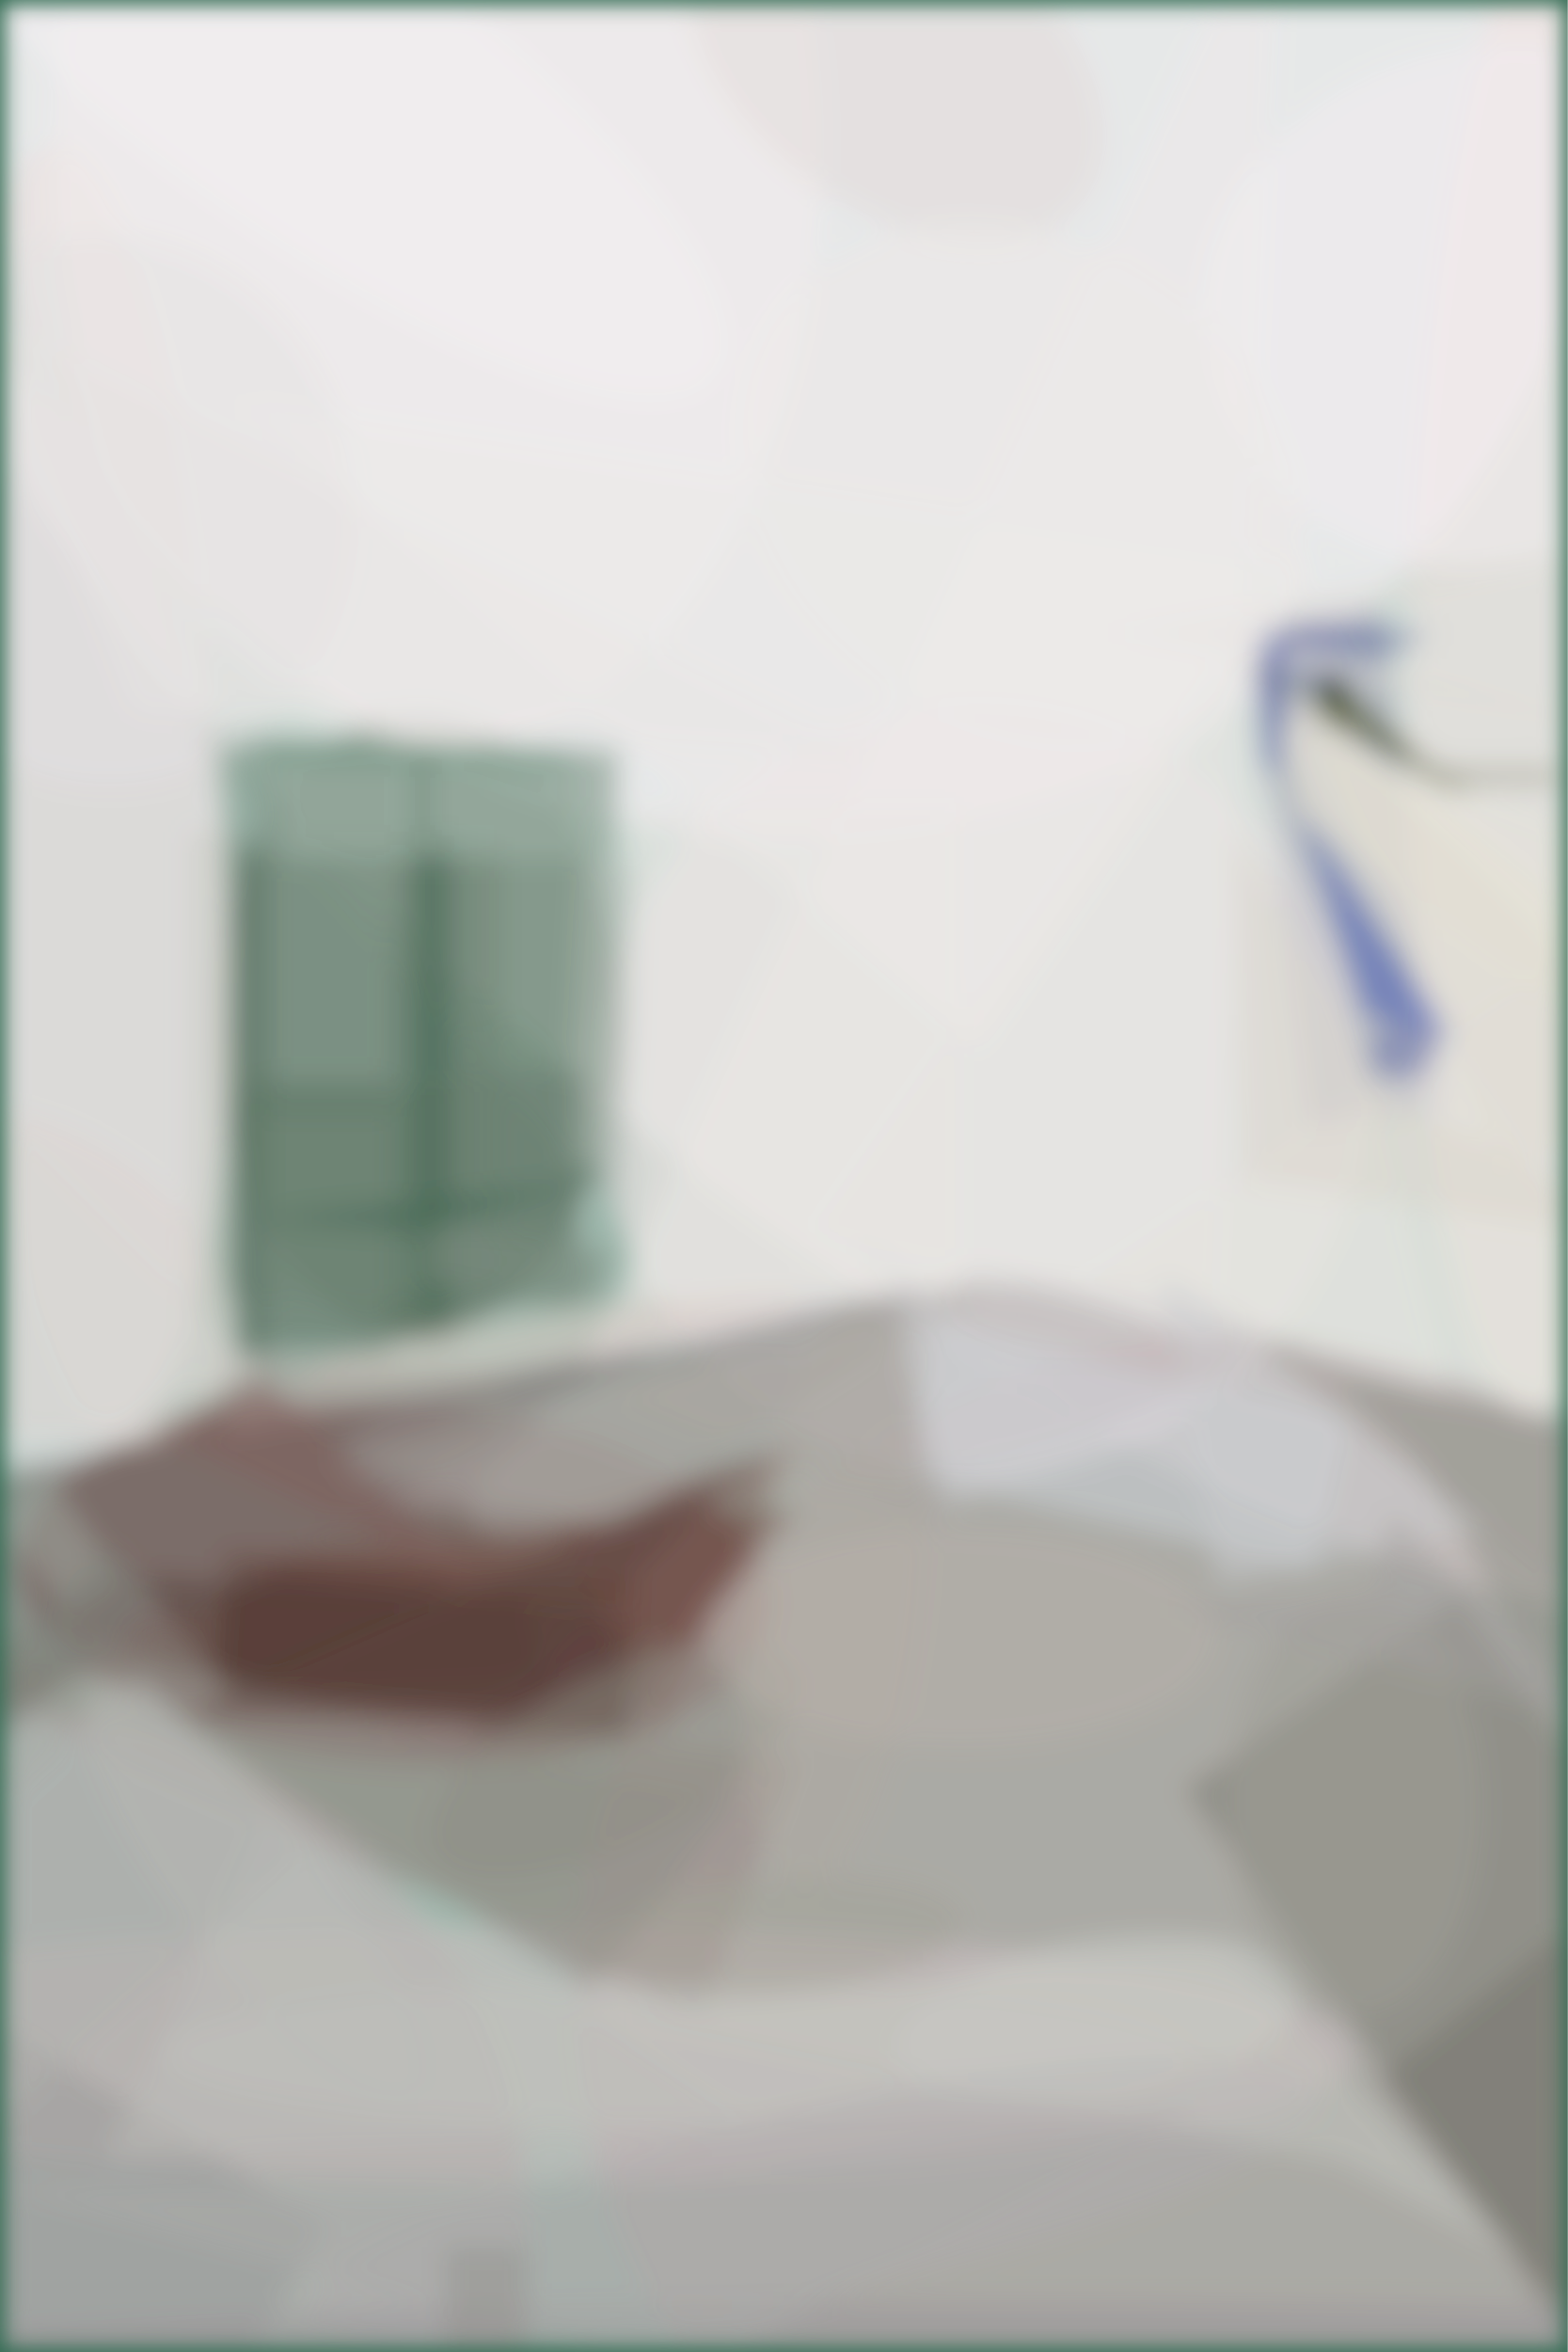
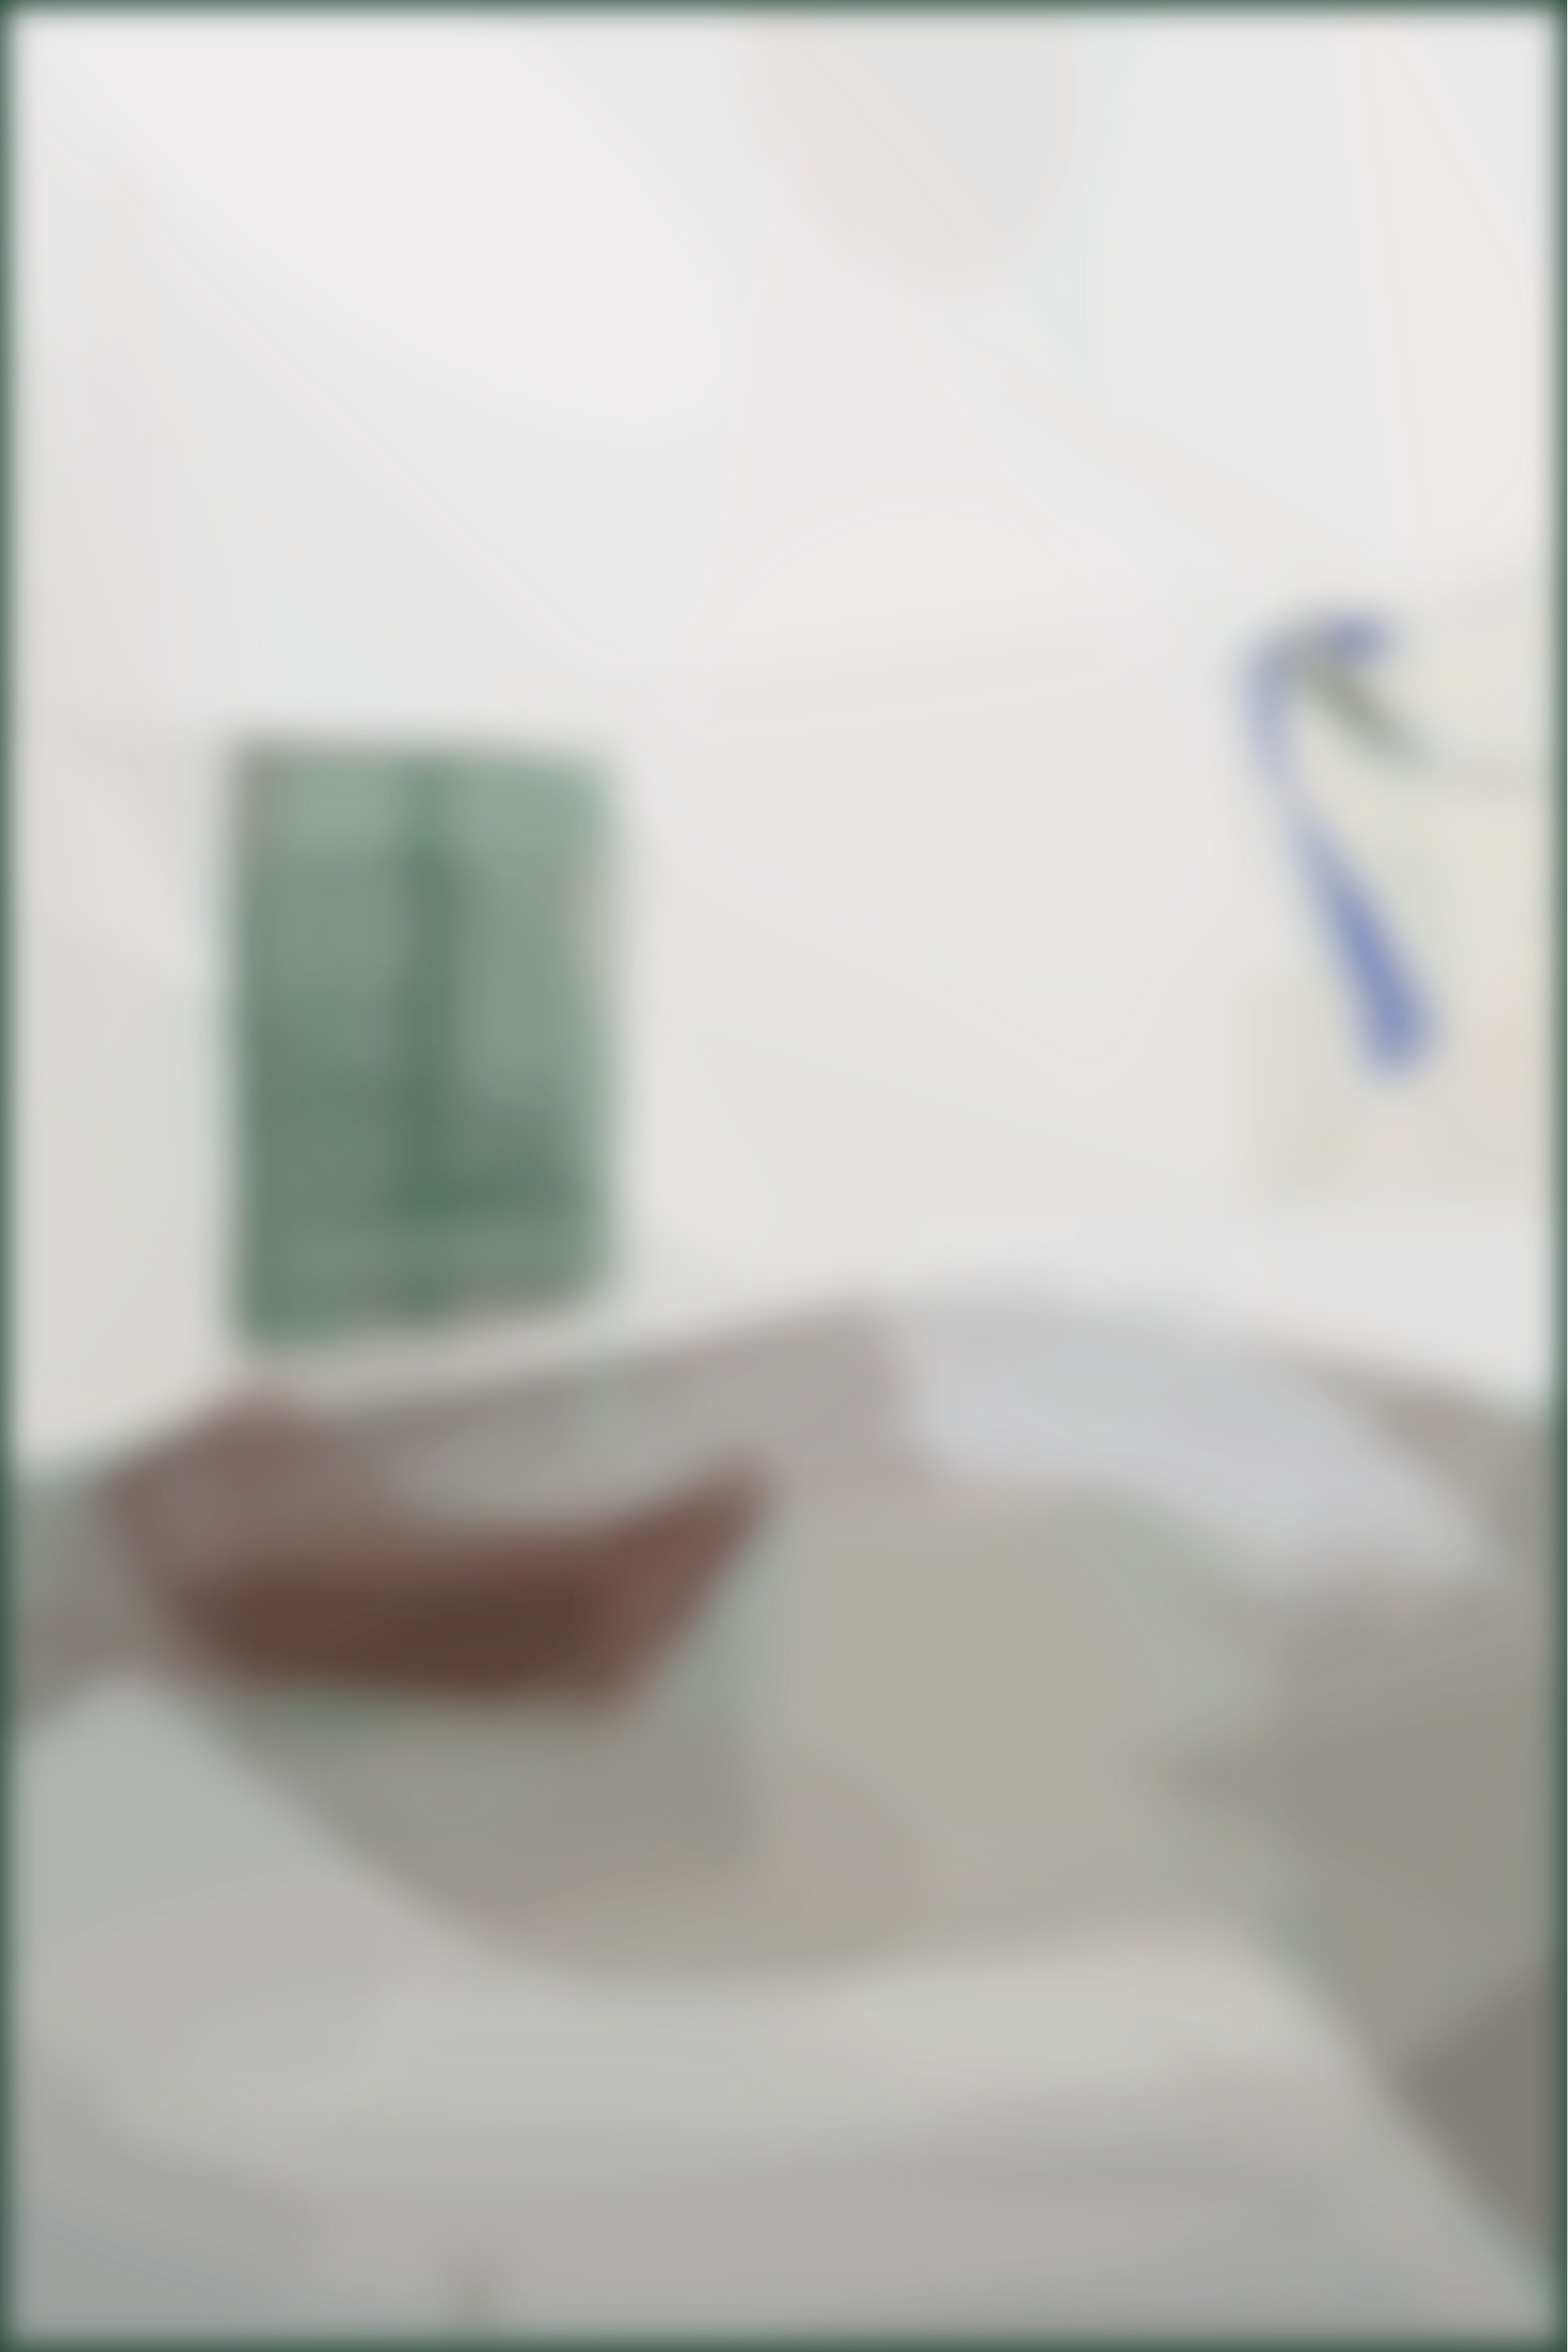
- <svg xmlns="http://www.w3.org/2000/svg" viewBox="0 0 1400 2100">
+ <svg xmlns="http://www.w3.org/2000/svg" viewBox="0 0 933 1400">
  <defs />
-   <filter id="a">
+   <filter id="prefix__a">
    <feGaussianBlur stdDeviation="12" />
  </filter>
-   <rect width="100%" height="100%" fill="#346c54" />
-   <g filter="url(#a)">
-     <g fill-opacity=".5" transform="translate(4.1 4.1) scale(8.20313)">
-       <circle cx="88" cy="110" r="174" fill="#fff" />
-       <circle r="1" fill="#fff" transform="matrix(126.1818 112.4239 -53.01488 59.5026 106 49.7)" />
-       <circle r="1" fill="#5d2323" transform="matrix(-1.44586 19.68886 -41.04419 -3.0141 42.5 171.7)" />
-       <ellipse cx="45" cy="111" fill="#495e4b" rx="22" ry="34" />
-       <circle cx="86" cy="1" r="90" fill="#fff7fd" />
-       <circle r="1" fill="#fffaff" transform="matrix(24.5891 -2.01824 4.96623 60.50588 0 99.5)" />
-       <circle cx="133" cy="216" r="71" fill="#bb9fa0" />
-       <circle cx="106" cy="118" r="42" fill="#f6e5e8" />
-       <ellipse cx="55" cy="223" fill="#d3c5c6" rx="92" ry="14" />
-       <path fill="#7b786f" d="M179.4 267l-51-72.8 30.2-21.3 51 73z" />
-       <path fill="#44231b" d="M69 171.6l-1.1 16-44.9-3.2 1.1-16z" />
-       <circle r="1" fill="#b0a8a8" transform="rotate(81.9 -44.6 125.3) scale(10.59911 50.19918)" />
-       <path fill="#9d99af" d="M135.2 67.6l14.9-1.8 6.7 54.6-14.9 1.8z" />
-       <path fill="#80998a" d="M66 130l1-49-47-2z" />
-       <path fill="#9a8b86" d="M-16 178l102 13-10 28z" />
-       <path fill="#556b5b" d="M25 118h24v28H25z" />
-       <path fill="#efebea" d="M107.2 137.5l24.4 8.3L139-16 62.7 148.7z" />
-       <circle cx="1" cy="242" r="56" fill="#baaaac" />
-       <circle r="1" fill="#ebdedc" transform="matrix(14.61667 -.85902 4.15089 70.62992 9.2 86)" />
-       <path fill="#8b8c83" d="M185 155.4l-10.8 40.2-20.3-37.3-9.4-8.8z" />
-       <circle r="1" fill="#f4e5e2" transform="matrix(16.22334 .51155 -2.66062 84.3799 169 69.3)" />
-       <path fill="#5f6545" d="M158.2 86.1l-4.3-4.7-6.3-6.2-13.3-3.3z" />
-       <path fill="#3851b2" d="M141 88l17 25-10-3z" />
-       <path fill="#d1d6dc" d="M142.5 170.5L97.7 160l3.8-16.6 44.8 10.4z" />
-       <path fill="#745048" d="M60 165l27-9-16 32z" />
-       <ellipse cx="47" cy="16" fill="#f4eeee" rx="42" ry="65" />
-       <path fill="#7d716d" d="M71 146l-87 50 17-37z" />
-       <circle r="1" fill="#d1d5ce" transform="matrix(-22.0741 3.41725 -1.36209 -8.79855 118.9 219.5)" />
-       <path fill="#e7e2dd" d="M116.6 139.5l68.4 16.7-48.9-79.3 47.4 17.9z" />
-       <path fill="#999998" d="M-3.3 218.4l38.6 23.2-18 30-38.6-23.2z" />
-       <path fill="#6e8575" d="M24 90h30v51H24z" />
-       <path fill="#e5e4e1" d="M146.1 106.2l10.8 44.4-69-16.9 44.6-63.1z" />
-       <path fill="#74726a" d="M188.8 234.2l-20.5 16-19-24.4 20.4-16z" />
-       <circle r="1" fill="#8e8e85" transform="rotate(153.1 10.2 103.5) scale(21.96269 9.23267)" />
-       <path fill="#a2a09b" d="M65.6 166.1l41.9-26.9-35.3 7.2-34.8 12.1z" />
-       <path fill="#7b86ab" d="M155.5 68.3L137 79.7l-.4-6 1.1-6.9z" />
-       <ellipse cx="73" cy="223" fill="#c6c9c4" rx="56" ry="8" />
-       <path fill="#8fa79a" d="M24 81h39v12H24z" />
-       <circle r="1" fill="#ddd6d2" transform="rotate(-147.1 22.3 68.8) scale(23.48847 15.79058)" />
-       <path fill="#a2aca4" d="M-.6 164.7l5.7-4 7.5 10.6-5.7 4z" />
-       <circle r="1" fill="#b1aba3" transform="matrix(-9.31868 -.98922 3.3593 -31.64542 90 173.2)" />
-       <circle r="1" fill="#f3eff1" transform="matrix(4.28477 28.28482 -32.4674 4.91837 163 33)" />
-       <path fill="#465" d="M45 91h4v52h-4z" />
-       <path fill="#b3bcb4" d="M62.9 93.4l6 .3-1.8 33-6-.4z" />
-       <circle r="1" fill="#b2afaf" transform="matrix(2.06631 9.81776 -55.13544 11.60417 88 239)" />
-       <ellipse cx="110" cy="255" fill="#9b9798" rx="119" ry="5" />
-       <path fill="#6b7f70" d="M48 116h15v26H48z" />
-       <path fill="#e6e3d5" d="M185 110.2l-11.6 2.3-32.6-24.2-2-14.7z" />
-       <ellipse cx="147" cy="196" fill="#a0a097" rx="14" ry="23" />
-       <path fill="#596035" d="M159 85.7l-12.4-6.5.5-1 12.3 6.6z" />
-       <circle r="1" fill="#bdbeb9" transform="rotate(-128 63.6 96) scale(28.15282 7.86065)" />
-       <circle r="1" fill="#e5e3e2" transform="matrix(-3.144 -29.82725 27.11308 -2.85791 10.9 55)" />
-       <circle r="1" fill="#e3dbd9" transform="matrix(-9.65573 13.03448 -20.6405 -15.29015 97 6)" />
-       <circle r="1" fill="#e1d0cb" transform="matrix(27.65523 -4.28126 .39894 2.57698 59.4 145)" />
-       <circle r="1" fill="#b8b3ab" transform="matrix(.0208 -11.91617 27.92953 .04875 104.2 177.7)" />
-       <path fill="#889c90" d="M27 80h15v37H27z" />
-       <circle r="1" fill="#6771ab" transform="matrix(-.81774 -2.98202 3.65422 -1.00207 152.2 114)" />
-       <path fill="#745049" d="M22 169.4l45 6 6.4 3.8 12.9-15.6z" />
-       <circle r="1" fill="#a4a498" transform="matrix(-.50923 -6.32917 21.02407 -1.69156 83.4 210.2)" />
-       <path fill="#e8e6e3" d="M68 87h36v54H68z" />
-       <path fill="#563d37" d="M59.4 182.8l-2.4-9-42.7-2.9 10 13.1z" />
-       <path fill="#071300" d="M143 73h3v2h-3z" />
-       <path fill="#5b7263" d="M25 92h4v56h-4z" />
-       <path fill="#cacdcf" d="M161 166l-29 6-6-34z" />
-       <path fill="#767576" d="M54.5 150.7l44.8-10.4.2 1-44.8 10.4z" />
-       <path fill="#9c9f8d" d="M155 83h14v2h-14z" />
-       <path fill="#dfdbd5" d="M136.8 68.6L185 56.9l-65.1 11.4 58.2 11.1z" />
-       <path fill="#768a7d" d="M28 121h14v26H28z" />
-       <path fill="#354a9a" d="M136.6 70.2l-.1-1 15-1.4v1z" />
-       <circle r="1" fill="#efeae9" transform="matrix(14.96904 -21.64607 26.73235 18.48639 110.8 52.2)" />
-       <path fill="#b5a29f" d="M22.7 146.1l1.7 9.5 31.7-6.6-23.7-1.3z" />
-       <path fill="#c7c6c1" d="M64.6 218.6l67.7-7.4 32.6 34-19.6-10.3z" />
-       <path fill="#919089" d="M63.6 216.3L80 195.2l-34.7-6.3-44.9-14z" />
-       <path fill="#5d443e" d="M50.4 188.6l30.7-29.7-61.8 27.3 55.1 1.5z" />
-       <path fill="#cccdc5" d="M20 90h4v62h-4z" />
-       <path fill="#e1ddd3" d="M185 119l-22 8-23-54z" />
-       <circle r="1" fill="#f5f1f3" transform="matrix(-47.97077 -35.24452 9.85014 -13.40688 29.1 4.9)" />
-       <path fill="#80615d" d="M16 155l37 18-25-24z" />
-       <circle cx="145" cy="76" r="2" fill="#2e380a" />
-       <path fill="#e6e4e2" d="M-3 33l98 49-81-5z" />
-       <path fill="#dbd7cd" d="M134.9 128.1l50.1 7.4-34.4-16.7-16.7-29.3z" />
-       <path fill="#3d6451" d="M66.6 127.8l-22.2 5.8-18.1-1.4 12-1.4z" />
-       <circle r="1" fill="#a9a5a0" transform="matrix(-2.75502 -5.7624 17.93395 -8.57428 68.7 156.3)" />
-       <path fill="#a19f99" d="M169.7 172.7l-35.5-28.5 21.7 7.2 29.1 6.1z" />
-       <path fill="#50705d" d="M44 81h3v53h-3z" />
-       <path fill="#7c7f79" d="M17 173.8l-18.8 16.4-5.3-6 19-16.4z" />
-       <path fill="#7e8e80" d="M46.4 132.8l19.9 2.4-.7 6-19.9-2.4z" />
-       <path fill="#709985" d="M29 80l32 1v3l-32-1z" />
-       <path fill="#2d48a3" d="M137 69h2v14h-2z" />
-       <path fill="#9cafa3" d="M30 82h36v11H30z" />
-       <path fill="#505830" d="M152 82l-9-4.3 1-1.8 9 4.4z" />
-       <path fill="#adacaa" d="M130.3 228.6L75 257.9l-77.2-20.7 59.6 1.5z" />
-       <path fill="#cecfd1" d="M121.3 157.3L92.4 134l4.6 5 5.4 24.6z" />
-       <path fill="#d9d8d4" d="M-4 159l32-10-44-44z" />
-       <path fill="#94938e" d="M48 244h9v12h-9z" />
-       <path fill="#eceae8" d="M106 114l37-53L25 43z" />
-       <path fill="#a5a3a1" d="M126.3 174.2l50 13.4-25.4-23.4-2.4 9.7z" />
-       <path fill="#ada9a5" d="M97 144l6 22-37-15z" />
-       <path fill="#bebfba" d="M28.7 195.9l48.6 32.4 5.5 2.8-71.7 3.4z" />
-       <path fill="#b3b3b0" d="M-4.9 234.4L-22.3 215 15 181.6 32.3 201z" />
+   <rect width="100%" height="100%" fill="#28493c" />
+   <g filter="url(#prefix__a)">
+     <g transform="translate(2.7 2.7) scale(5.46875)">
+       <circle cx="105" cy="85" r="203" fill="#fff" fill-opacity=".5" />
+       <path fill="#fff" fill-opacity=".5" d="M-65.7 60.6L9.9-81.5 229.7 35.4l-75.6 142.1z" />
+       <path fill="#555645" fill-opacity=".5" d="M24 79h43v112H24z" />
+       <circle r="1" fill="#fff" fill-opacity=".5" transform="matrix(-7.27617 -50.564 134.3087 -19.32704 92.7 26.6)" />
+       <circle r="1" fill="#fff" fill-opacity=".5" transform="matrix(-7.54502 -40.31647 24.43677 -4.57322 0 117.6)" />
+       <ellipse cx="71" cy="226" fill="#d5c4c1" fill-opacity=".5" rx="78" ry="26" />
+       <ellipse cx="102" cy="109" fill="#f7ecec" fill-opacity=".5" rx="40" ry="56" />
+       <path fill="#551f1b" fill-opacity=".5" d="M69 187l-85-9 103-18z" />
+       <ellipse cx="89" cy="152" fill="#b8aeae" fill-opacity=".5" rx="72" ry="12" />
+       <circle r="1" fill="#71514d" fill-opacity=".5" transform="matrix(2.97934 15.47148 -20.04482 3.86002 24 169.6)" />
+       <path fill="#c7bbb2" fill-opacity=".5" d="M136.7 230.4l-55-2.9 3.6-67.9 55 2.9z" />
+       <circle r="1" fill="#998982" fill-opacity=".5" transform="matrix(-9.59326 -46.84135 24.37884 -4.99287 164.5 197.9)" />
+       <circle r="1" fill="#978e84" fill-opacity=".5" transform="matrix(-2.68469 14.96967 -32.93441 -5.90652 68 200.3)" />
+       <path fill="#3245aa" fill-opacity=".5" d="M154 109l-9-17 4 27z" />
+       <path fill="#676a6d" fill-opacity=".5" d="M134 71l21 12-12-19z" />
+       <circle r="1" fill="#628976" fill-opacity=".5" transform="matrix(-15.26826 8.11828 -11.39236 -21.42592 48.5 114.5)" />
+       <path fill="#c4bfbc" fill-opacity=".5" d="M-8 205l19.8-25.3L51.9 211l-19.7 25.2z" />
+       <path fill="#eeebe8" fill-opacity=".5" d="M63 146l92-21L85 12z" />
+       <circle r="1" fill="#dcd8d1" fill-opacity=".5" transform="rotate(-8.4 1035.3 -153) scale(55.668 2.77385)" />
+       <path fill="#f4e9e5" fill-opacity=".5" d="M185 153l-56-8 54-64z" />
+       <circle r="1" fill="#f2ecee" fill-opacity=".5" transform="matrix(77.99463 79.36791 -29.19592 28.69075 49.6 21)" />
+       <path fill="#6f6b63" fill-opacity=".5" d="M150 225.9l19.6-15.4 18.5 23.6-19.7 15.4z" />
+       <path fill="#e7dedb" fill-opacity=".5" d="M-16 164l40-14L14 12z" />
+       <path fill="#9c948e" fill-opacity=".5" d="M103 163l-84 1 75-25z" />
+       <ellipse cx="83" cy="223" fill="#caccc8" fill-opacity=".5" rx="63" ry="9" />
+       <ellipse cx="30" cy="248" fill="#aba6a6" fill-opacity=".5" rx="136" ry="18" />
+       <path fill="#ced2d5" fill-opacity=".5" d="M94 155l75 19-40-38z" />
+       <path fill="#f6ecea" fill-opacity=".5" d="M159 112l26-48-42-80z" />
+       <path fill="#55332d" fill-opacity=".5" d="M26 183l29 3 26-28z" />
+       <path fill="#898e86" fill-opacity=".5" d="M19 177.6l-24.6 17.2-11.4-16.4 24.6-17.2z" />
+       <path fill="#796b67" fill-opacity=".5" d="M52.3 153.2L-7.5 196l22.2-39 83.4-15.5z" />
+       <path fill="#4a6c59" fill-opacity=".5" d="M42 90h7v55h-7z" />
+       <path fill="#96baab" fill-opacity=".5" d="M30 82h37v10H30z" />
+       <path fill="#9c9a91" fill-opacity=".5" d="M178 161.9l-53.3 27.5-5.3.6 29.9 36.6z" />
+       <path fill="#868dbe" fill-opacity=".5" d="M143.6 99.9l8.2 14.9-14.9-43.6-3.4-.5z" />
+       <path fill="#747bab" fill-opacity=".5" d="M153 68l-9-3-1 8z" />
+       <circle r="1" fill="#f2ecee" fill-opacity=".5" transform="rotate(102.3 65.6 70.8) scale(45.91259 29.27033)" />
+       <path fill="#e7e7e4" fill-opacity=".5" d="M119.5 116L51.2 74.3 185 56.5l-46.2 11.7z" />
+       <path fill="#a4b3a9" fill-opacity=".5" d="M62 89h6v69h-6z" />
+       <ellipse cx="125" cy="238" fill="#b2b1af" fill-opacity=".5" rx="33" ry="12" />
+       <path fill="#6a8a78" fill-opacity=".5" d="M24 92h14v55H24z" />
+       <circle r="1" fill="#b3aca5" fill-opacity=".5" transform="matrix(15.58366 22.42308 -18.87679 13.11905 102.3 187.2)" />
+       <path fill="#f7ecde" fill-opacity=".5" d="M149 96l-7-26-3 11z" />
+       <circle cx="27" cy="156" r="7" fill="#80625f" fill-opacity=".5" />
+       <ellipse cx="148" cy="69" fill="#122b8a" fill-opacity=".5" rx="3" ry="2" />
+       <path fill="none" stroke="#51592a" stroke-opacity=".5" stroke-width=".5" d="M146 77.3q18.4 14.6 32.3.5" />
+       <circle r="1" fill="#888981" fill-opacity=".5" transform="matrix(-2.66455 3.00116 -21.03283 -18.67382 28 189)" />
+       <path fill="#9f9c95" fill-opacity=".5" d="M185 179l-51-34 51 12z" />
+       <ellipse cx="116" cy="218" fill="#cfd0cb" fill-opacity=".5" rx="26" ry="7" />
+       <path fill="#3e460f" fill-opacity=".5" d="M145 74l3 6 4-1z" />
+       <path fill="#876660" fill-opacity=".5" d="M17 164h49v7H17z" />
+       <circle r="1" fill="#e0dddc" fill-opacity=".5" transform="matrix(4.45532 -41.31654 23.14002 2.49527 2.2 78)" />
+       <circle r="1" fill="#e3dbda" fill-opacity=".5" transform="matrix(7.34244 25.77585 -17.43739 4.96717 99 4.8)" />
+       <path fill="#e8e4df" fill-opacity=".5" d="M168.3 80.7L93.6 30.9l83.2 46.8-48.5-10.4z" />
+       <path fill="#d3d1cd" fill-opacity=".5" d="M24.3 125.9L1.6 159l13.2-2.1 10.2-8.1z" />
+       <circle r="1" fill="#f6f2f4" fill-opacity=".5" transform="rotate(-52.7 34.4 -33.2) scale(18.13355 47.52826)" />
+       <path fill="#c5c6c8" fill-opacity=".5" d="M110.8 137.9l41.7 19.5-9.9 20.1L95 141.7z" />
+       <path fill="#e7e1d5" fill-opacity=".5" d="M164 123.7l-24.6-42.6 45.6 9.2V67z" />
+       <path fill="#e7e5e4" fill-opacity=".5" d="M63.5 81.8l-45.1-2.9-25.1-74L70.9 79z" />
+       <path fill="#9ea09e" fill-opacity=".5" d="M16 273.7l-51.5-30.9 19.6-32.5 51.4 30.9z" />
+       <path fill="#584038" fill-opacity=".5" d="M25 183.4l48.7-6.6-44.4-8.3-14.2 3.9z" />
+       <path fill="#afaea9" fill-opacity=".5" d="M65.5 165.2l2 .8-21.9-1.6 60.3-25.9z" />
+       <path fill="#949087" fill-opacity=".5" d="M71.5 178.9l-26.2 30.4 35.4-5.1-.5-29.9z" />
+       <path fill="#808bba" fill-opacity=".5" d="M136.7 78.5l6.9 19.3 9.8 21.3 2.9-9.1z" />
+       <path fill="#e1e1df" fill-opacity=".5" d="M148.5 131.4L42.6 151.3l40.7-18.7-13.5-25z" />
+       <path fill="#d8d5c9" fill-opacity=".5" d="M134 105h13v25h-13z" />
+       <path fill="#90a798" fill-opacity=".5" d="M61 116.7l-10-.5 2-35 10 .6z" />
+       <circle r="1" fill="#bec0bb" fill-opacity=".5" transform="matrix(43.75697 -.58004 .11035 8.32438 54.4 229)" />
+       <path fill="#295540" fill-opacity=".5" d="M49.7 116.3l.2 1-25.6 4.4-.2-1z" />
+       <circle r="1" fill="#a8a99e" fill-opacity=".5" transform="matrix(-42.04156 6.21947 -.71142 -4.80895 102.8 209.2)" />
+       <path fill="#909086" fill-opacity=".5" d="M185 178v43l-62-29z" />
+       <path fill="#e7e7e9" fill-opacity=".5" d="M185 156l-14-25-73 3z" />
+       <ellipse cx="138" cy="77" fill="#4057aa" fill-opacity=".5" rx="1" ry="9" />
+       <circle r="1" fill="#b6b6b3" fill-opacity=".5" transform="rotate(-64.6 171.5 91.1) scale(17.09423 28.48284)" />
+       <path fill="#8e9e92" fill-opacity=".5" d="M29 94h16v12H29z" />
+       <path fill="#5b816f" fill-opacity=".5" d="M43 81h6v16h-6z" />
+       <path fill="#b8b3ae" fill-opacity=".5" d="M175.4 269.1l-52.6-48.7 27.6 6.8 29.9 43.8z" />
+       <path fill="#5a7664" fill-opacity=".5" d="M64.4 123.2l-27.6 9.2 32.1-2.2-36.1-14.6z" />
+       <circle cy="172" r="13" fill="#8b8a83" fill-opacity=".5" />
+       <path fill="#a4a19d" fill-opacity=".5" d="M142 188l-16-16 59 1z" />
+       <path fill="#3d6451" fill-opacity=".5" d="M56.8 127.7l-32.6 6.1 30.4-2.2-1.1-.3z" />
+       <path fill="#e6e3db" fill-opacity=".5" d="M139.1 81.3L185 98.7l-73-16.8 25.2 7.3z" />
+       <path fill="#78554e" fill-opacity=".5" d="M82.3 167.2l-18 20 .5-21.9 17.8-7.8z" />
+       <path fill="#5b66a2" fill-opacity=".5" d="M148.7 115.4l8.2-3.8.4 1-8.2 3.8z" />
+       <path fill="#ebe5da" fill-opacity=".5" d="M171.7 62.5l2.4 4.4-23.8 12.6-2.4-4.4z" />
+       <path fill="#385bb8" fill-opacity=".5" d="M146 97h3v9h-3z" />
+       <path fill="none" stroke="#605959" stroke-opacity=".5" stroke-width=".5" d="M80.6 146.1Q12.1 158-16 166" />
+       <path fill="#715d57" fill-opacity=".5" d="M16 161.1l12.4-10.2-19.7 8.5 14.7 28.7z" />
+       <path fill="#dad7cc" fill-opacity=".5" d="M185 135l-14-30-34 20z" />
+       <path fill="#83988a" fill-opacity=".5" d="M31 133h36v5H31z" />
+       <path fill="#99958e" fill-opacity=".5" d="M80.9 191l-25.8 18.5-33.8-20.2 20.3-1.8z" />
+       <path fill="#577262" fill-opacity=".5" d="M25 97h3v49h-3z" />
+       <path fill="#596140" fill-opacity=".5" d="M142 72h5v4h-5z" />
+       <path fill="none" stroke="#6c7252" stroke-opacity=".5" stroke-width=".5" d="M169.9 84.5q-23.4-.5-27.3-11" />
+       <ellipse cx="139" cy="255" fill="#9d9795" fill-opacity=".5" rx="57" ry="5" />
+       <path fill="#a3a5a1" fill-opacity=".5" d="M130.7 232.1l14.8 3.4-1.2 5.2-52.1-4z" />
+       <path fill="#dcdad7" fill-opacity=".5" d="M14.6 132.4l14.3 17-44.9 18.2L1.3 23.3z" />
+       <path fill="#e4e0d5" fill-opacity=".5" d="M157.9 77.3L185 94.4l-27.5-21.9-17.4-.9z" />
+       <path fill="#d1d1d5" fill-opacity=".5" d="M154.9 160.3l-56.2-12 1.7 10 53.5 7.1z" />
+       <path fill="#8d8d86" fill-opacity=".5" d="M48 246h6v10h-6z" />
    </g>
  </g>
</svg>
